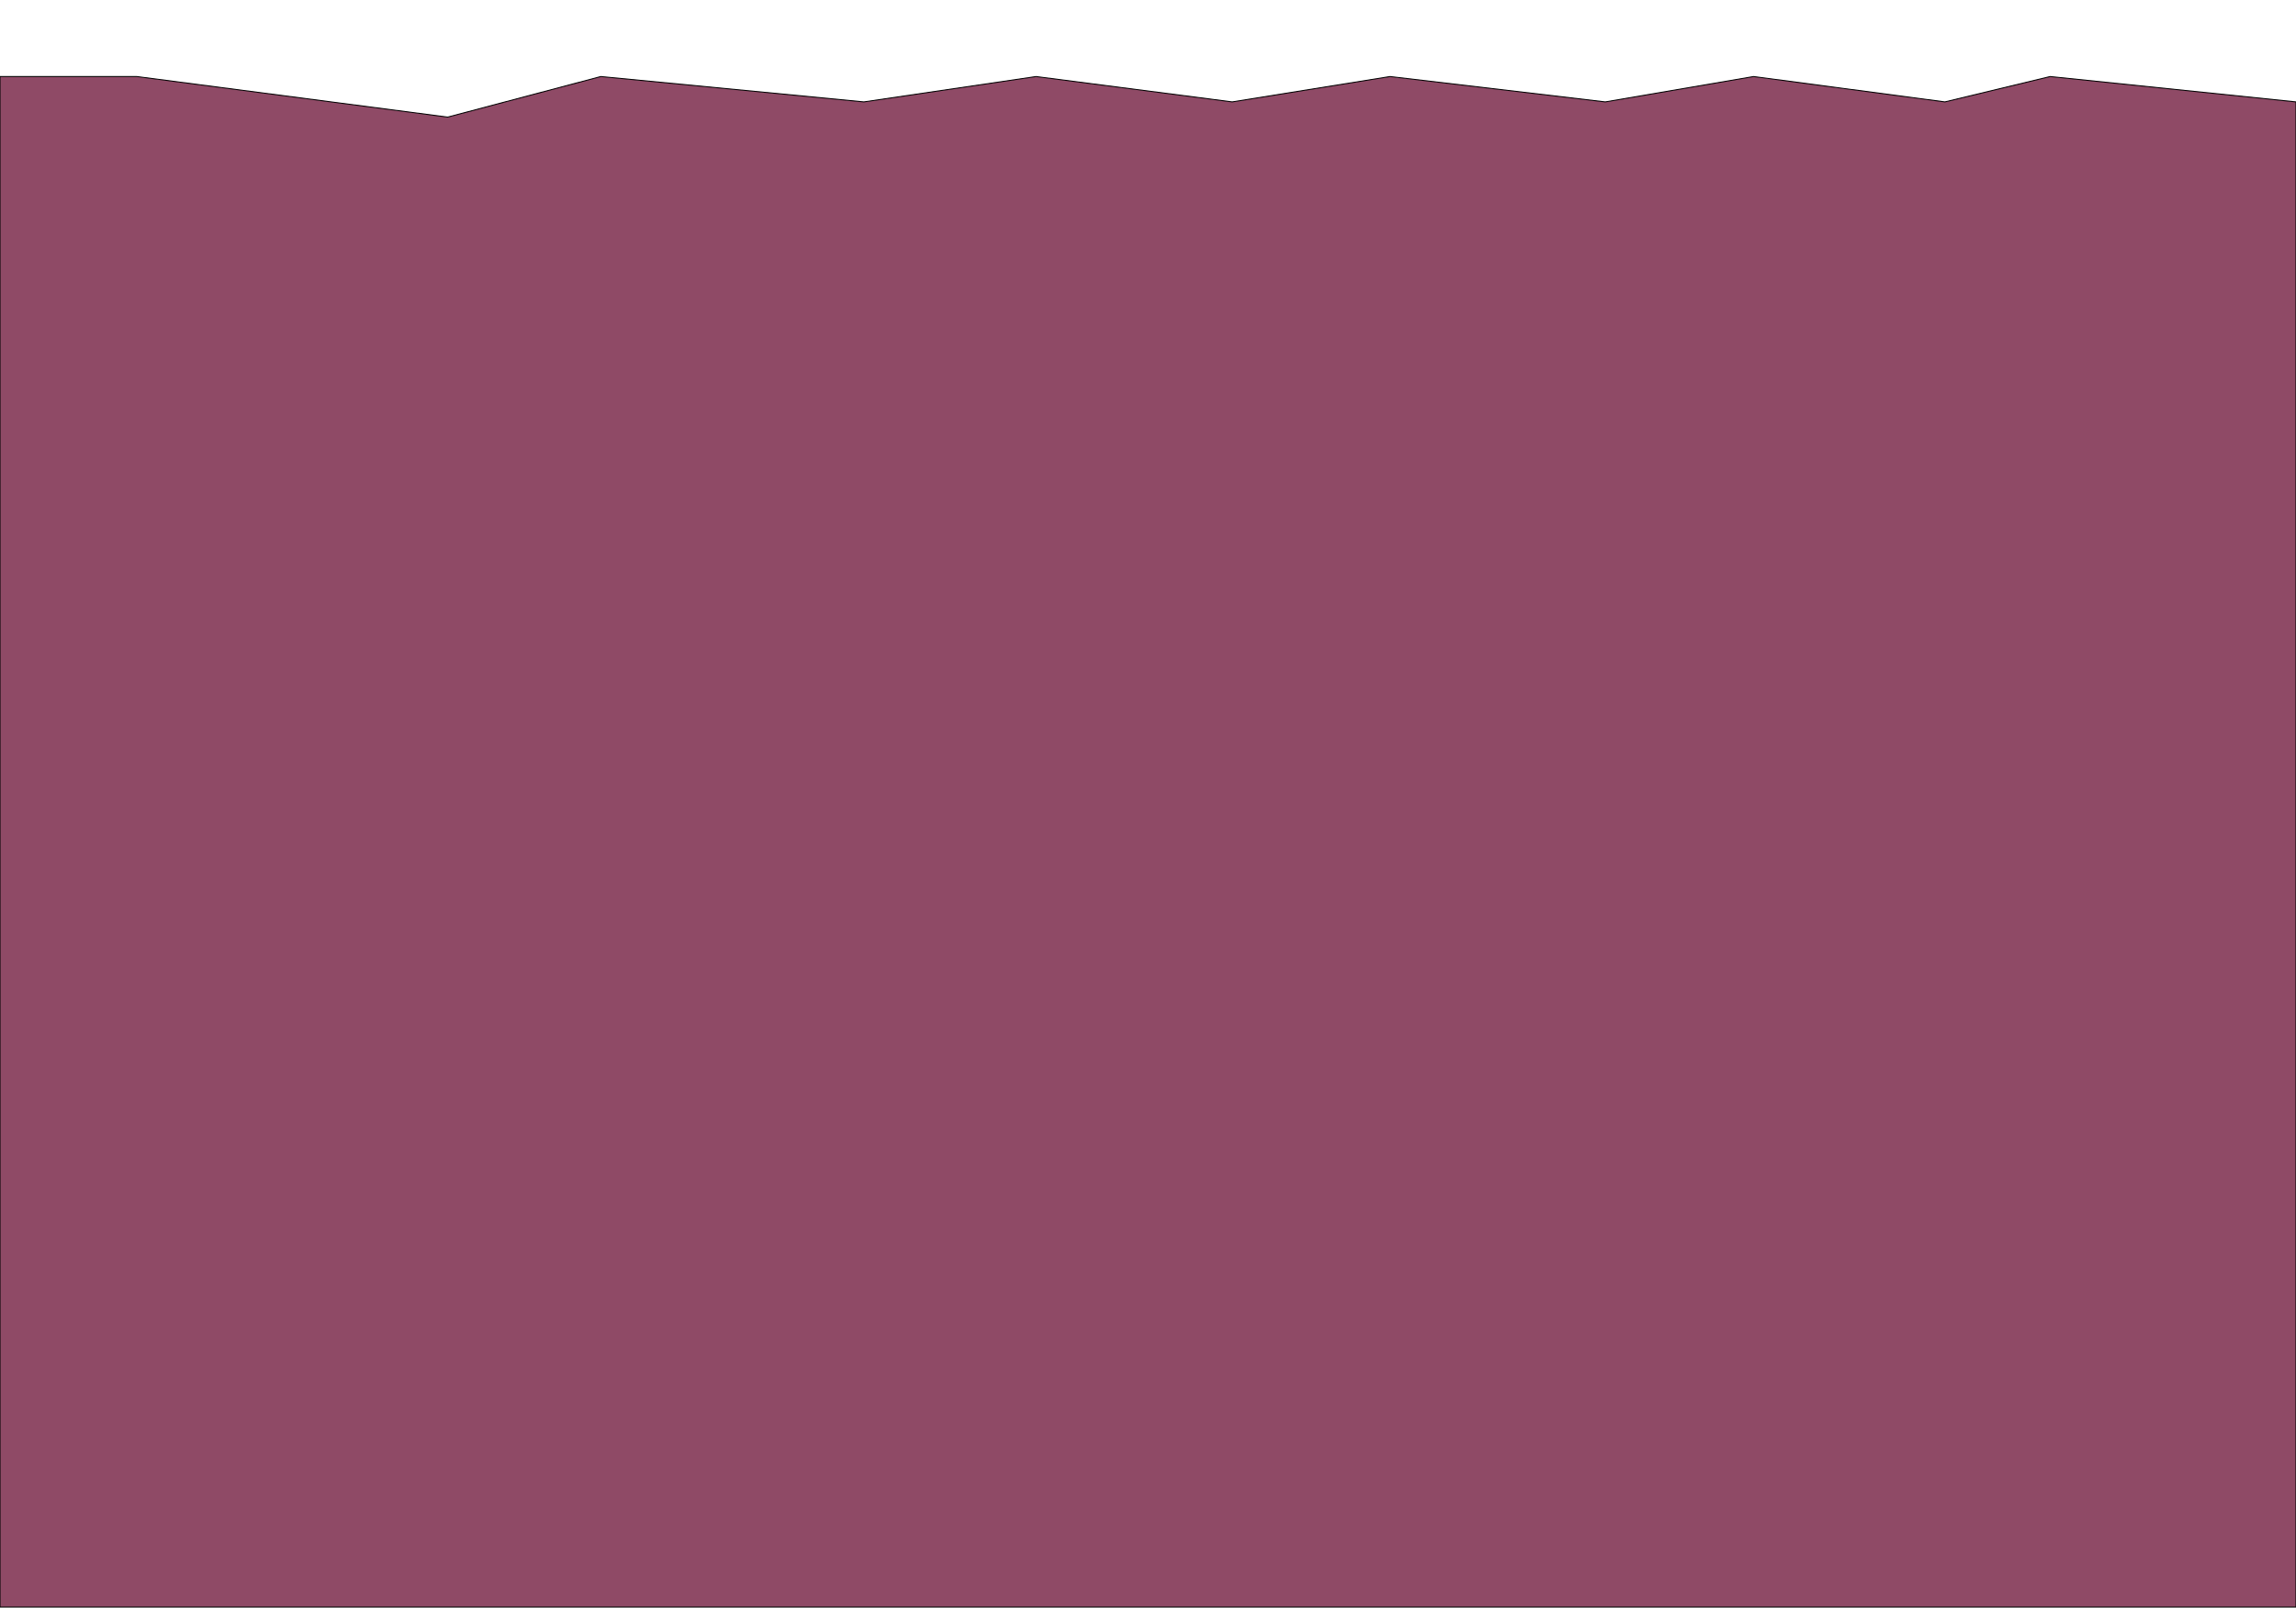
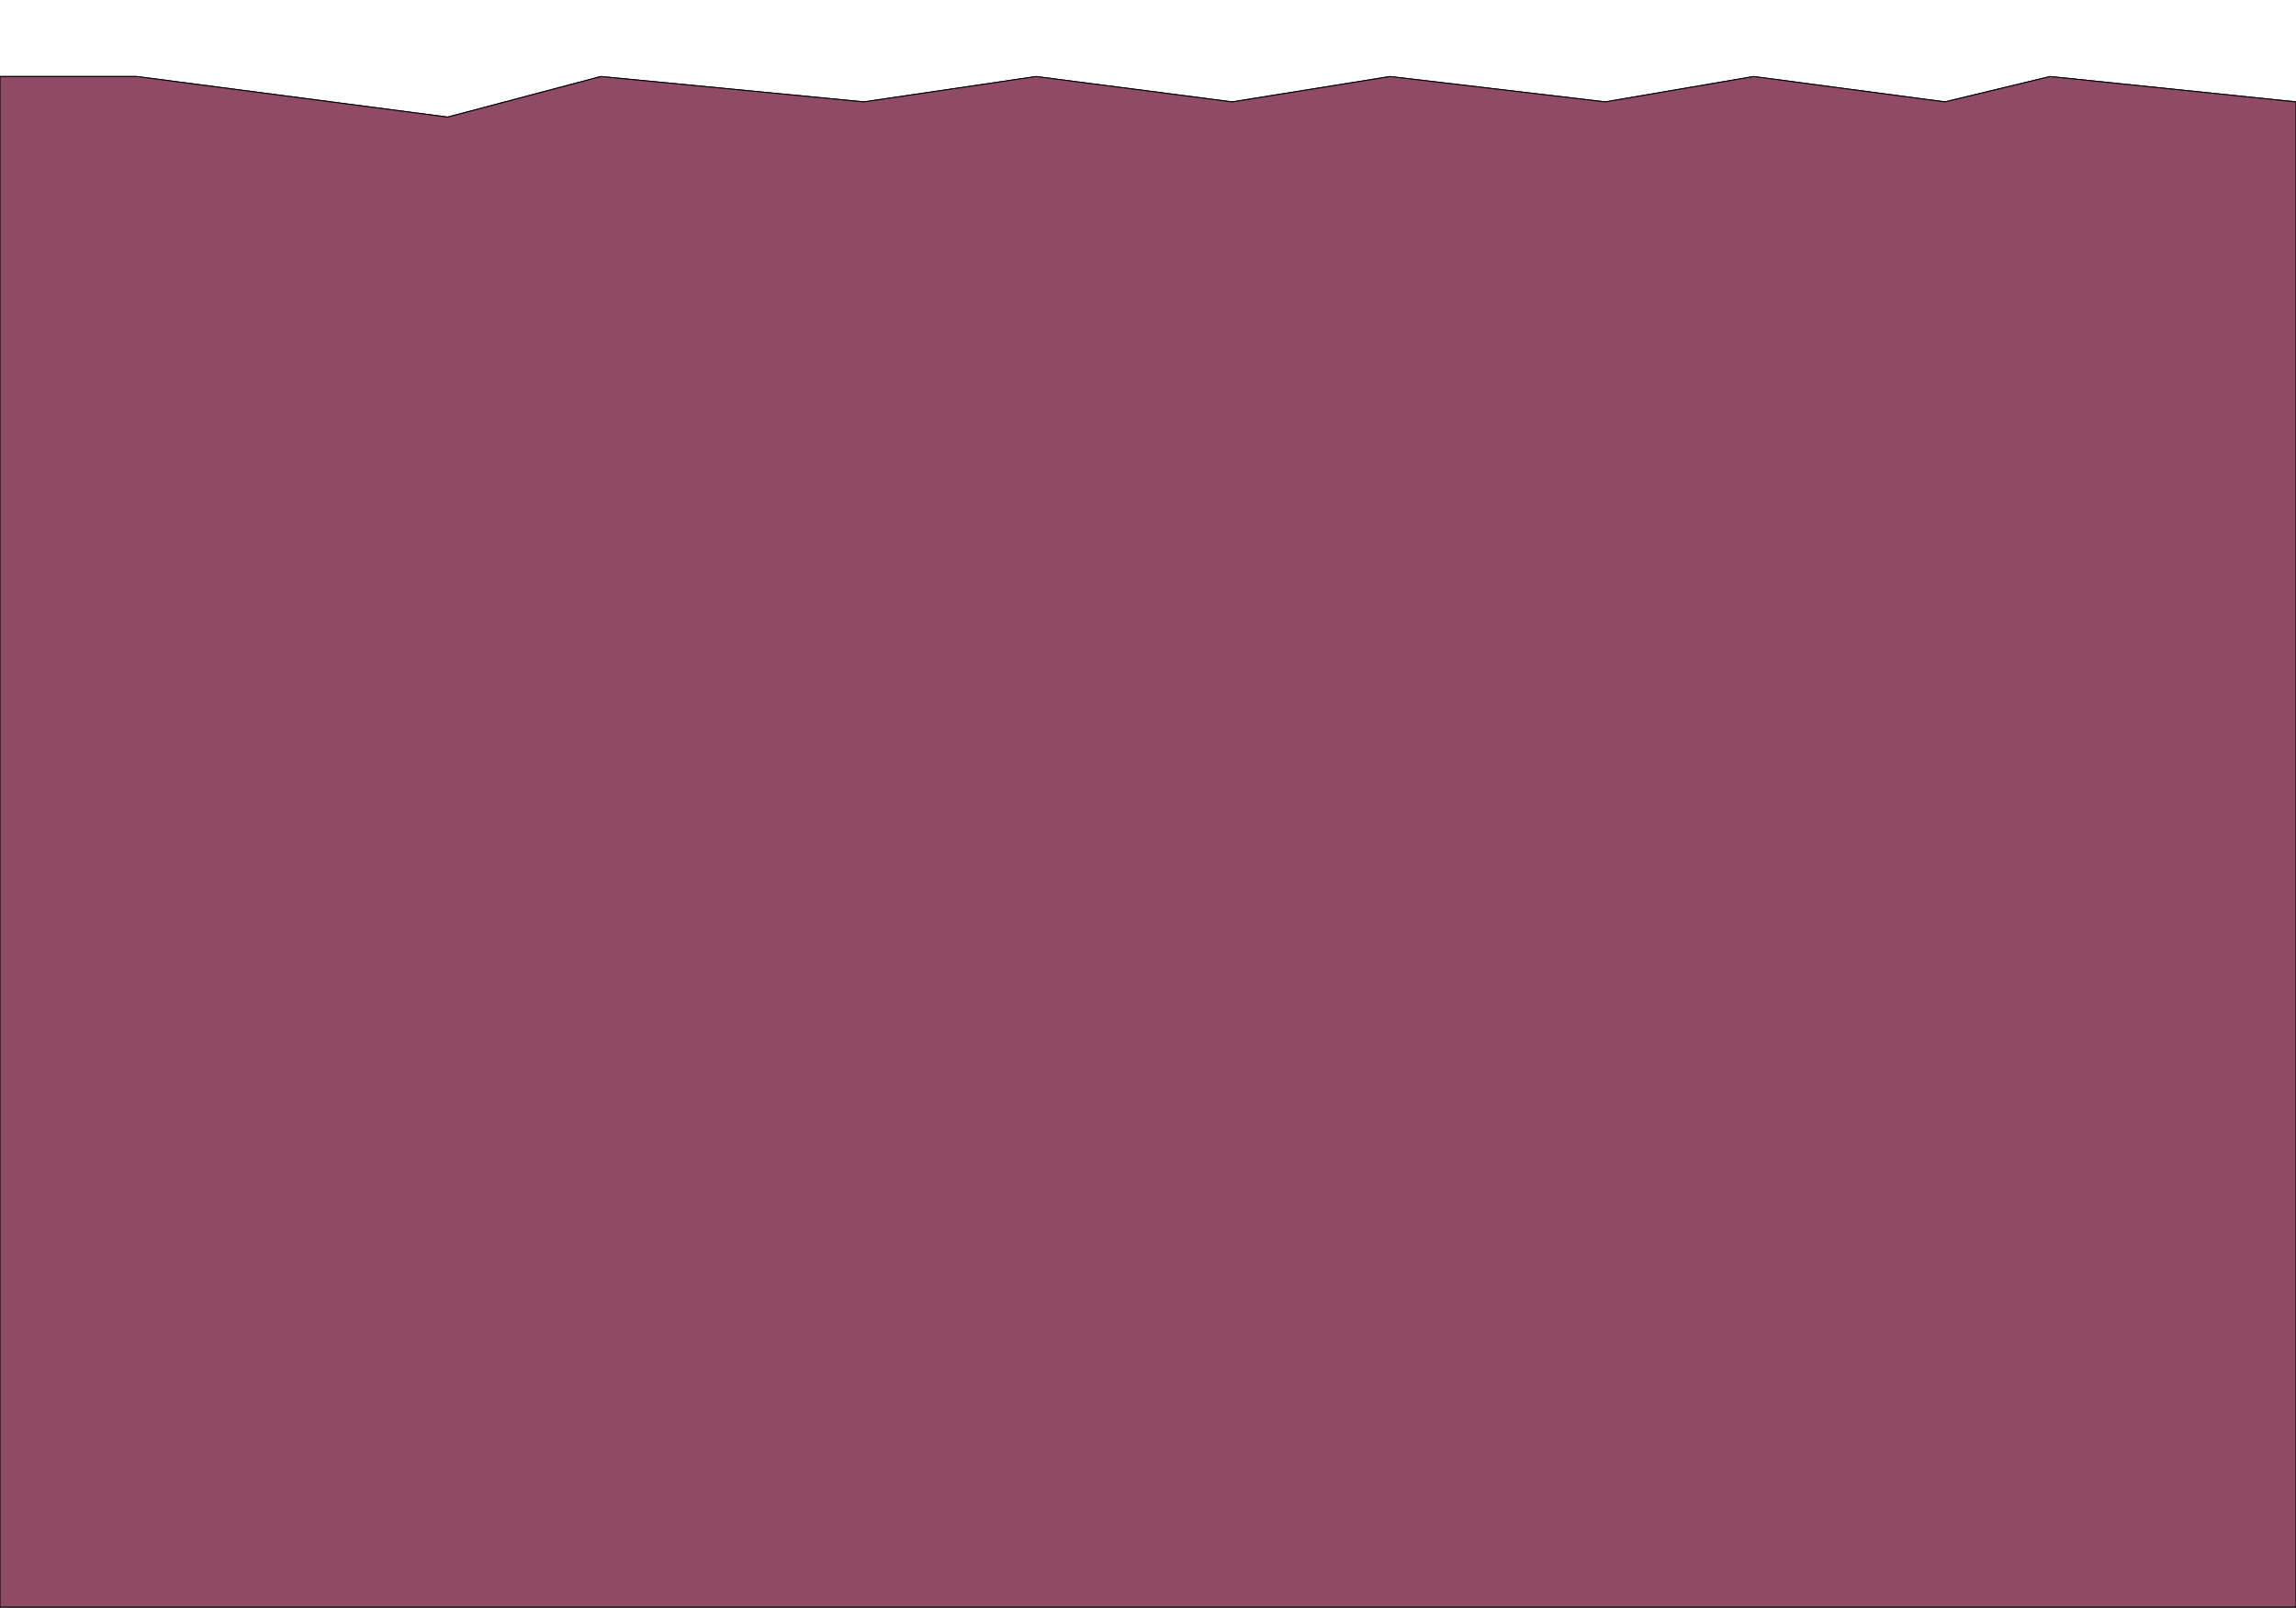
<svg xmlns="http://www.w3.org/2000/svg" version="1.1" id="Layer_1" x="0px" y="0px" viewBox="0 0 2400 1680" style="enable-background:new 0 0 2400 1680;" xml:space="preserve">
  <style type="text/css">
	.st0{fill:#8F4A66;stroke:#000000;stroke-miterlimit:10;}
</style>
  <g>
-     <polygon class="st0" points="0,146.2 0,80 143,80 468,122.4 628,80 903,106.5 1083,80 1288,106.5 1453,80 1678,106.5 1833,80    2033,106.5 2143,80 2400,106.5 2400,1680 0,1680 0,106.5  " />
+     <polygon class="st0" points="0,146.2 0,80 143,80 468,122.4 628,80 903,106.5 1083,80 1288,106.5 1453,80 1678,106.5 1833,80   2033,106.5 2143,80 2400,106.5 2400,1680 0,1680 0,106.5  " />
+     <polygon class="st0" points="0,146.2 0,80 143,80 468,122.4 628,80 903,106.5 1083,80 1288,106.5 1453,80 1678,106.5 1833,80     2033,106.5 2143,80 2400,106.5 2400,1680 0,1680 0,106.5  " />
  </g>
</svg>
